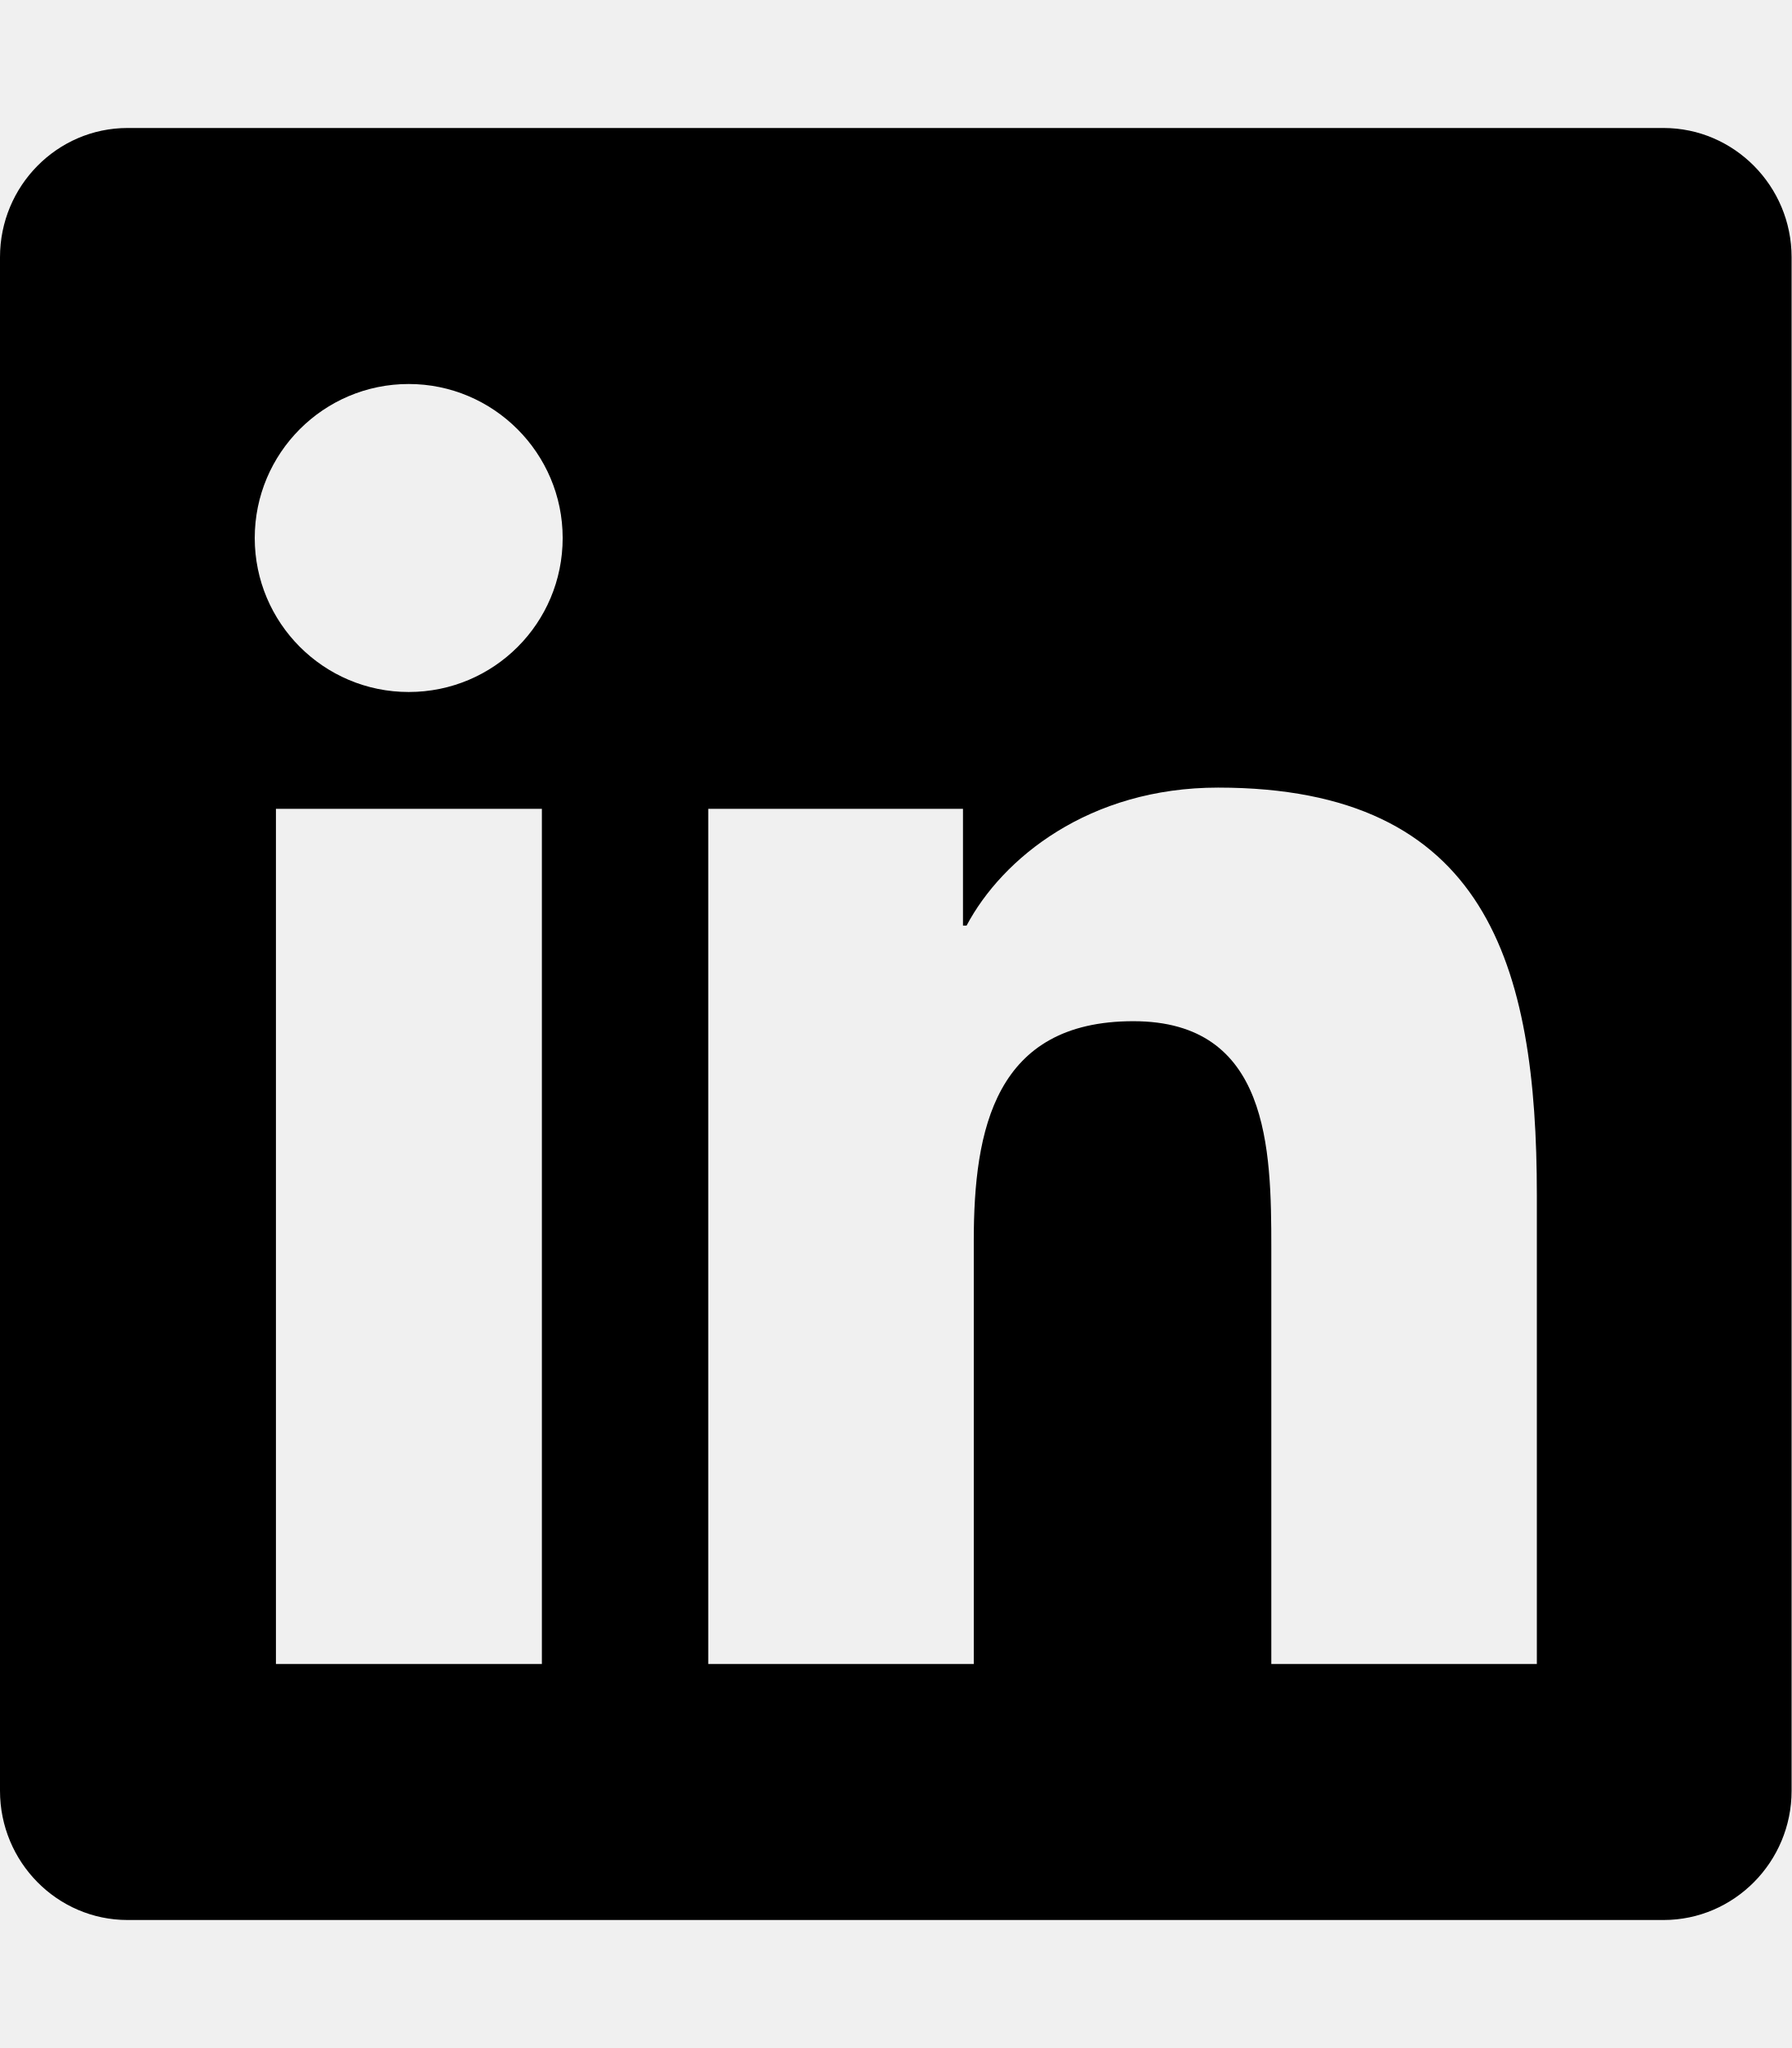
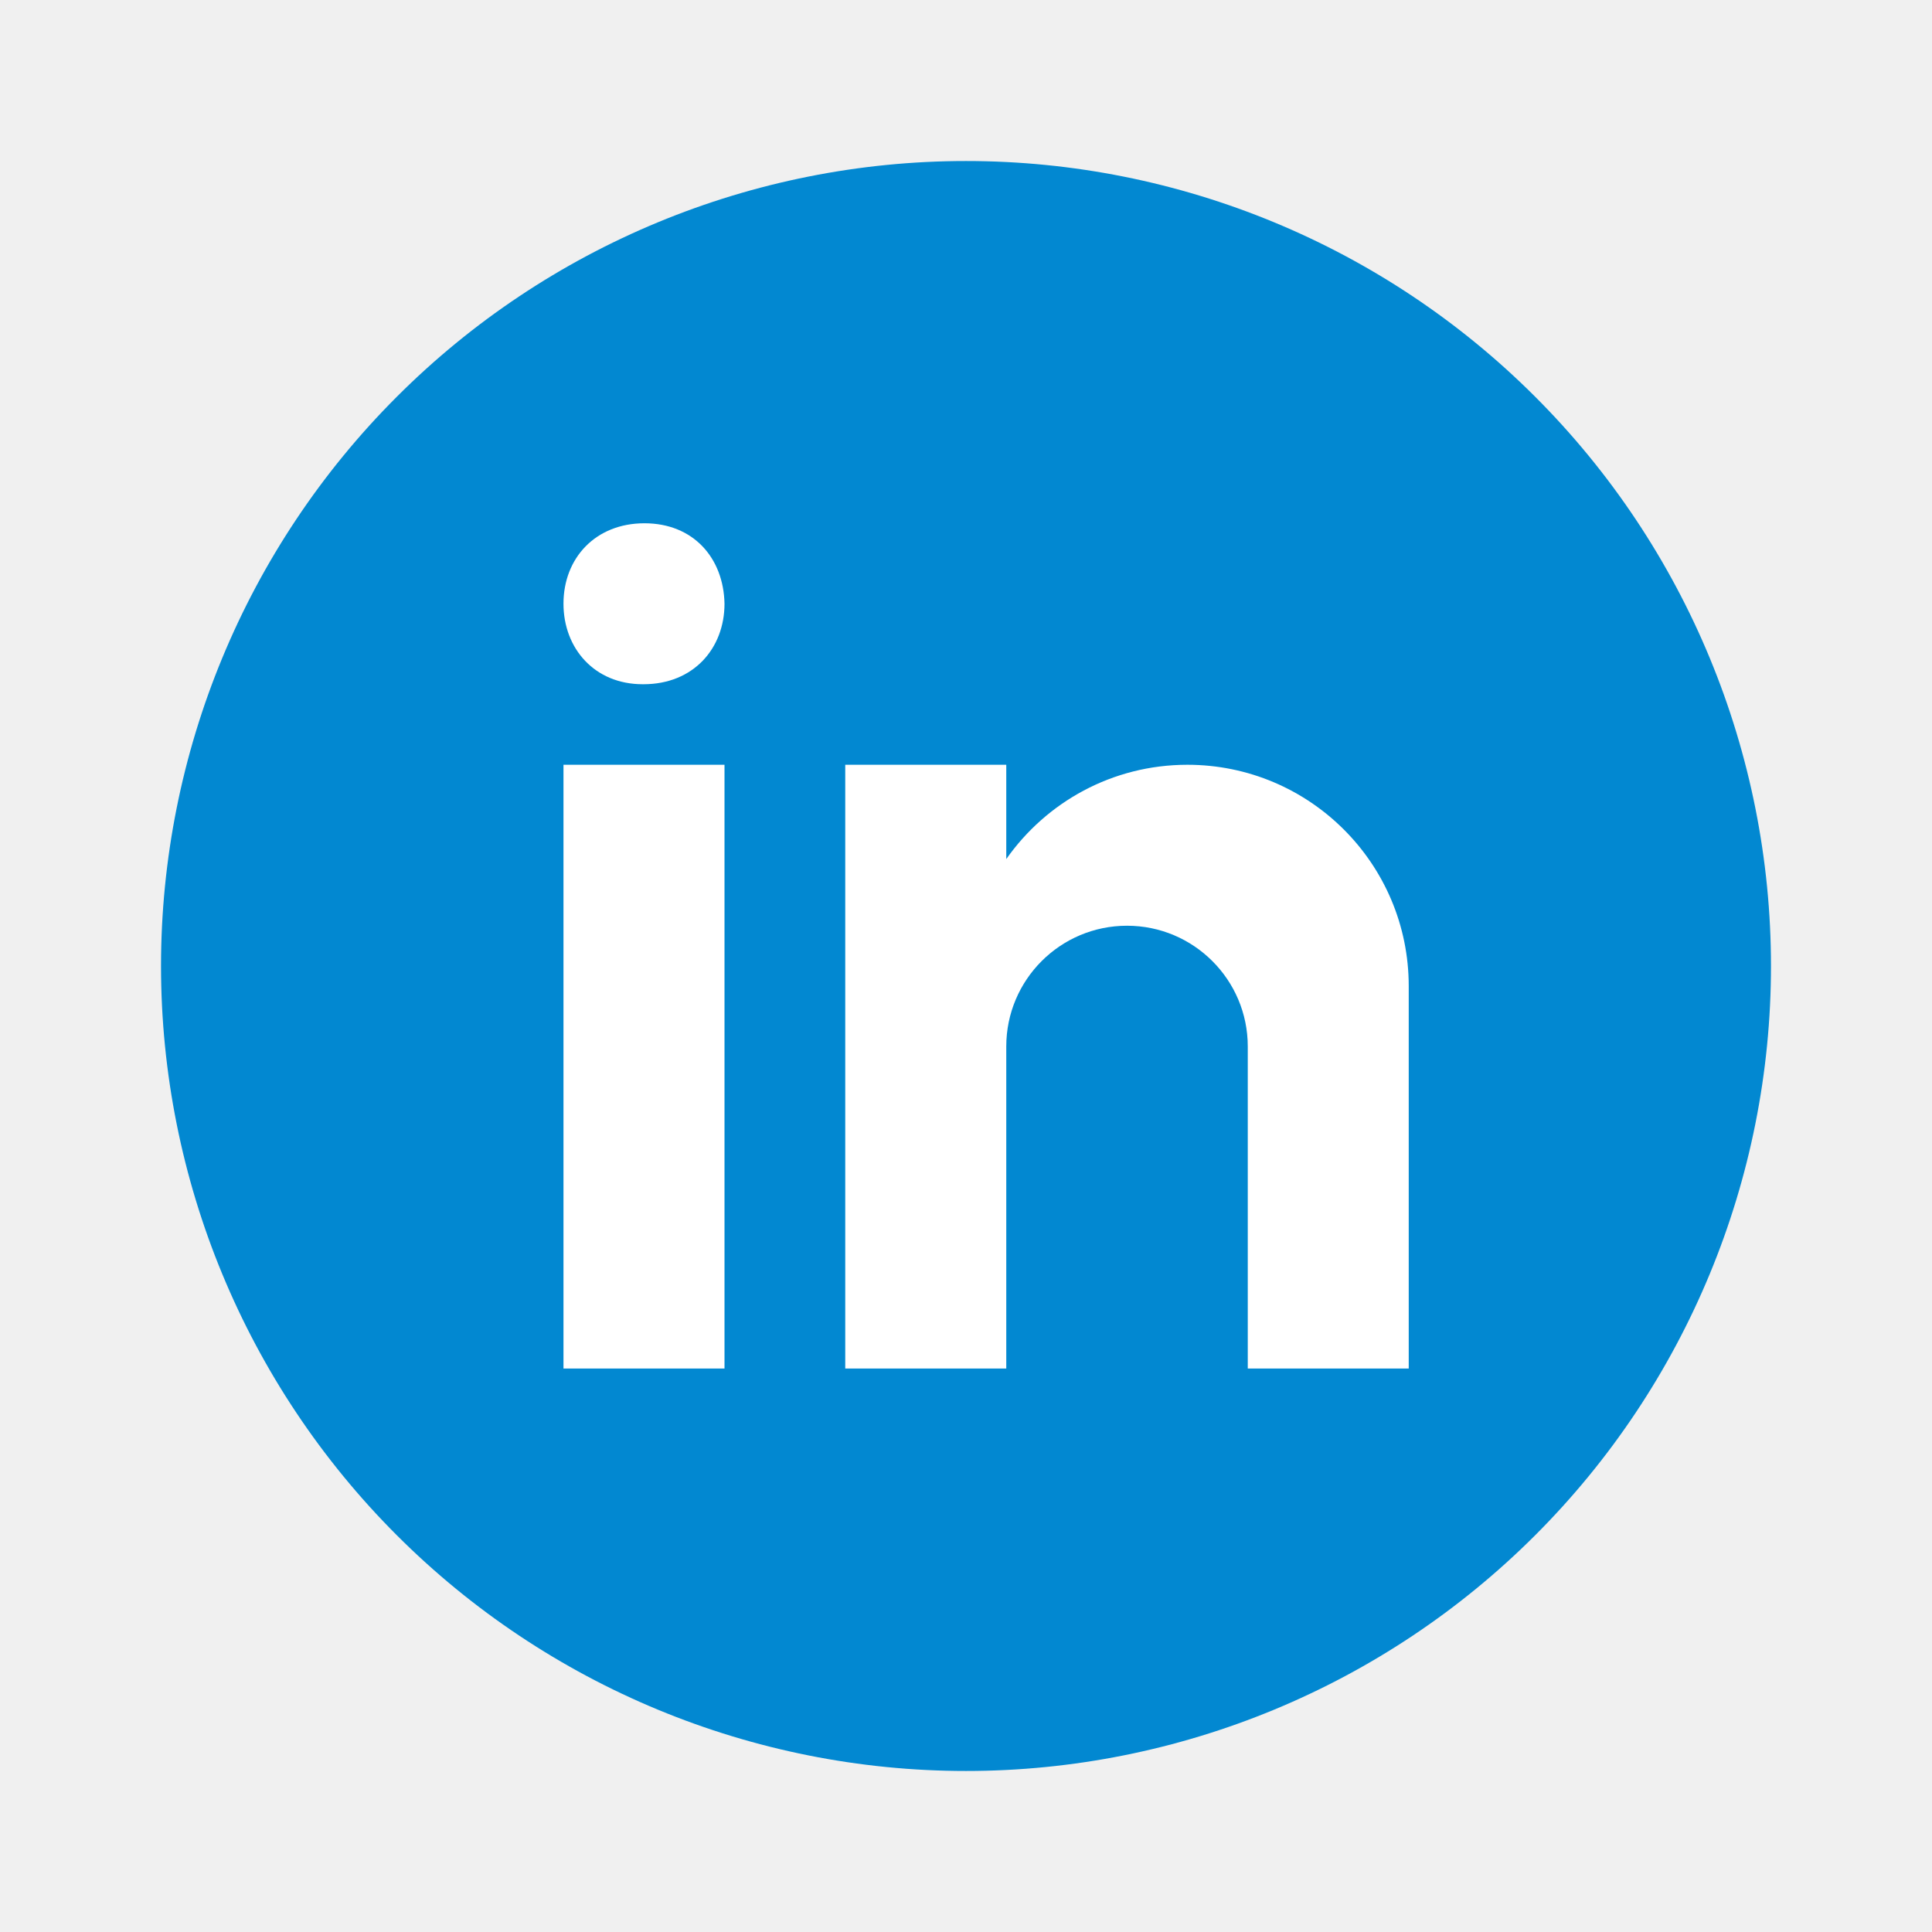
- <svg xmlns="http://www.w3.org/2000/svg" viewBox="0 0 448 512">
-   <path d="M416 32H31.9C14.3 32 0 46.5 0 64.3v383.4C0 465.5 14.3 480 31.9 480H416c17.6 0 32-14.5 32-32.3V64.3c0-17.8-14.4-32.3-32-32.3zM135.4 416H69V202.2h66.5V416zm-33.2-243c-21.3 0-38.5-17.3-38.5-38.5S80.9 96 102.2 96c21.2 0 38.5 17.3 38.5 38.5 0 21.3-17.2 38.5-38.5 38.5zm282.1 243h-66.4V312c0-24.8-.5-56.7-34.5-56.7-34.6 0-39.9 27-39.9 54.9V416h-66.4V202.2h63.7v29.2h.9c8.9-16.8 30.6-34.5 62.9-34.5 67.2 0 79.7 44.3 79.7 101.9V416z" />
+ <svg xmlns="http://www.w3.org/2000/svg" viewBox="0 0 32 32" fill="none">
+   <path d="M16 2.667C12.464 2.667 9.072 4.071 6.572 6.572C4.071 9.072 2.667 12.464 2.667 16C2.667 19.536 4.071 22.928 6.572 25.428C9.072 27.928 12.464 29.333 16 29.333C19.536 29.333 22.928 27.928 25.428 25.428C27.929 22.928 29.333 19.536 29.333 16C29.333 12.464 27.929 9.072 25.428 6.572C22.928 4.071 19.536 2.667 16 2.667Z" fill="#0288D1" />
+   <path d="M9.333 12.667H12V22.667H9.333V12.667ZM10.659 11.333H10.644C9.848 11.333 9.333 10.74 9.333 9.999C9.333 9.243 9.864 8.667 10.674 8.667C11.485 8.667 11.985 9.243 12 9.999C12 10.74 11.485 11.333 10.659 11.333ZM23.333 16.333C23.333 14.308 21.692 12.667 19.667 12.667C18.425 12.667 17.33 13.285 16.667 14.229V12.667H14V22.667H16.667V17.333C16.667 16.229 17.562 15.333 18.667 15.333C19.771 15.333 20.667 16.229 20.667 17.333V22.667H23.333C23.333 22.667 23.333 16.614 23.333 16.333Z" fill="white" />
</svg>
